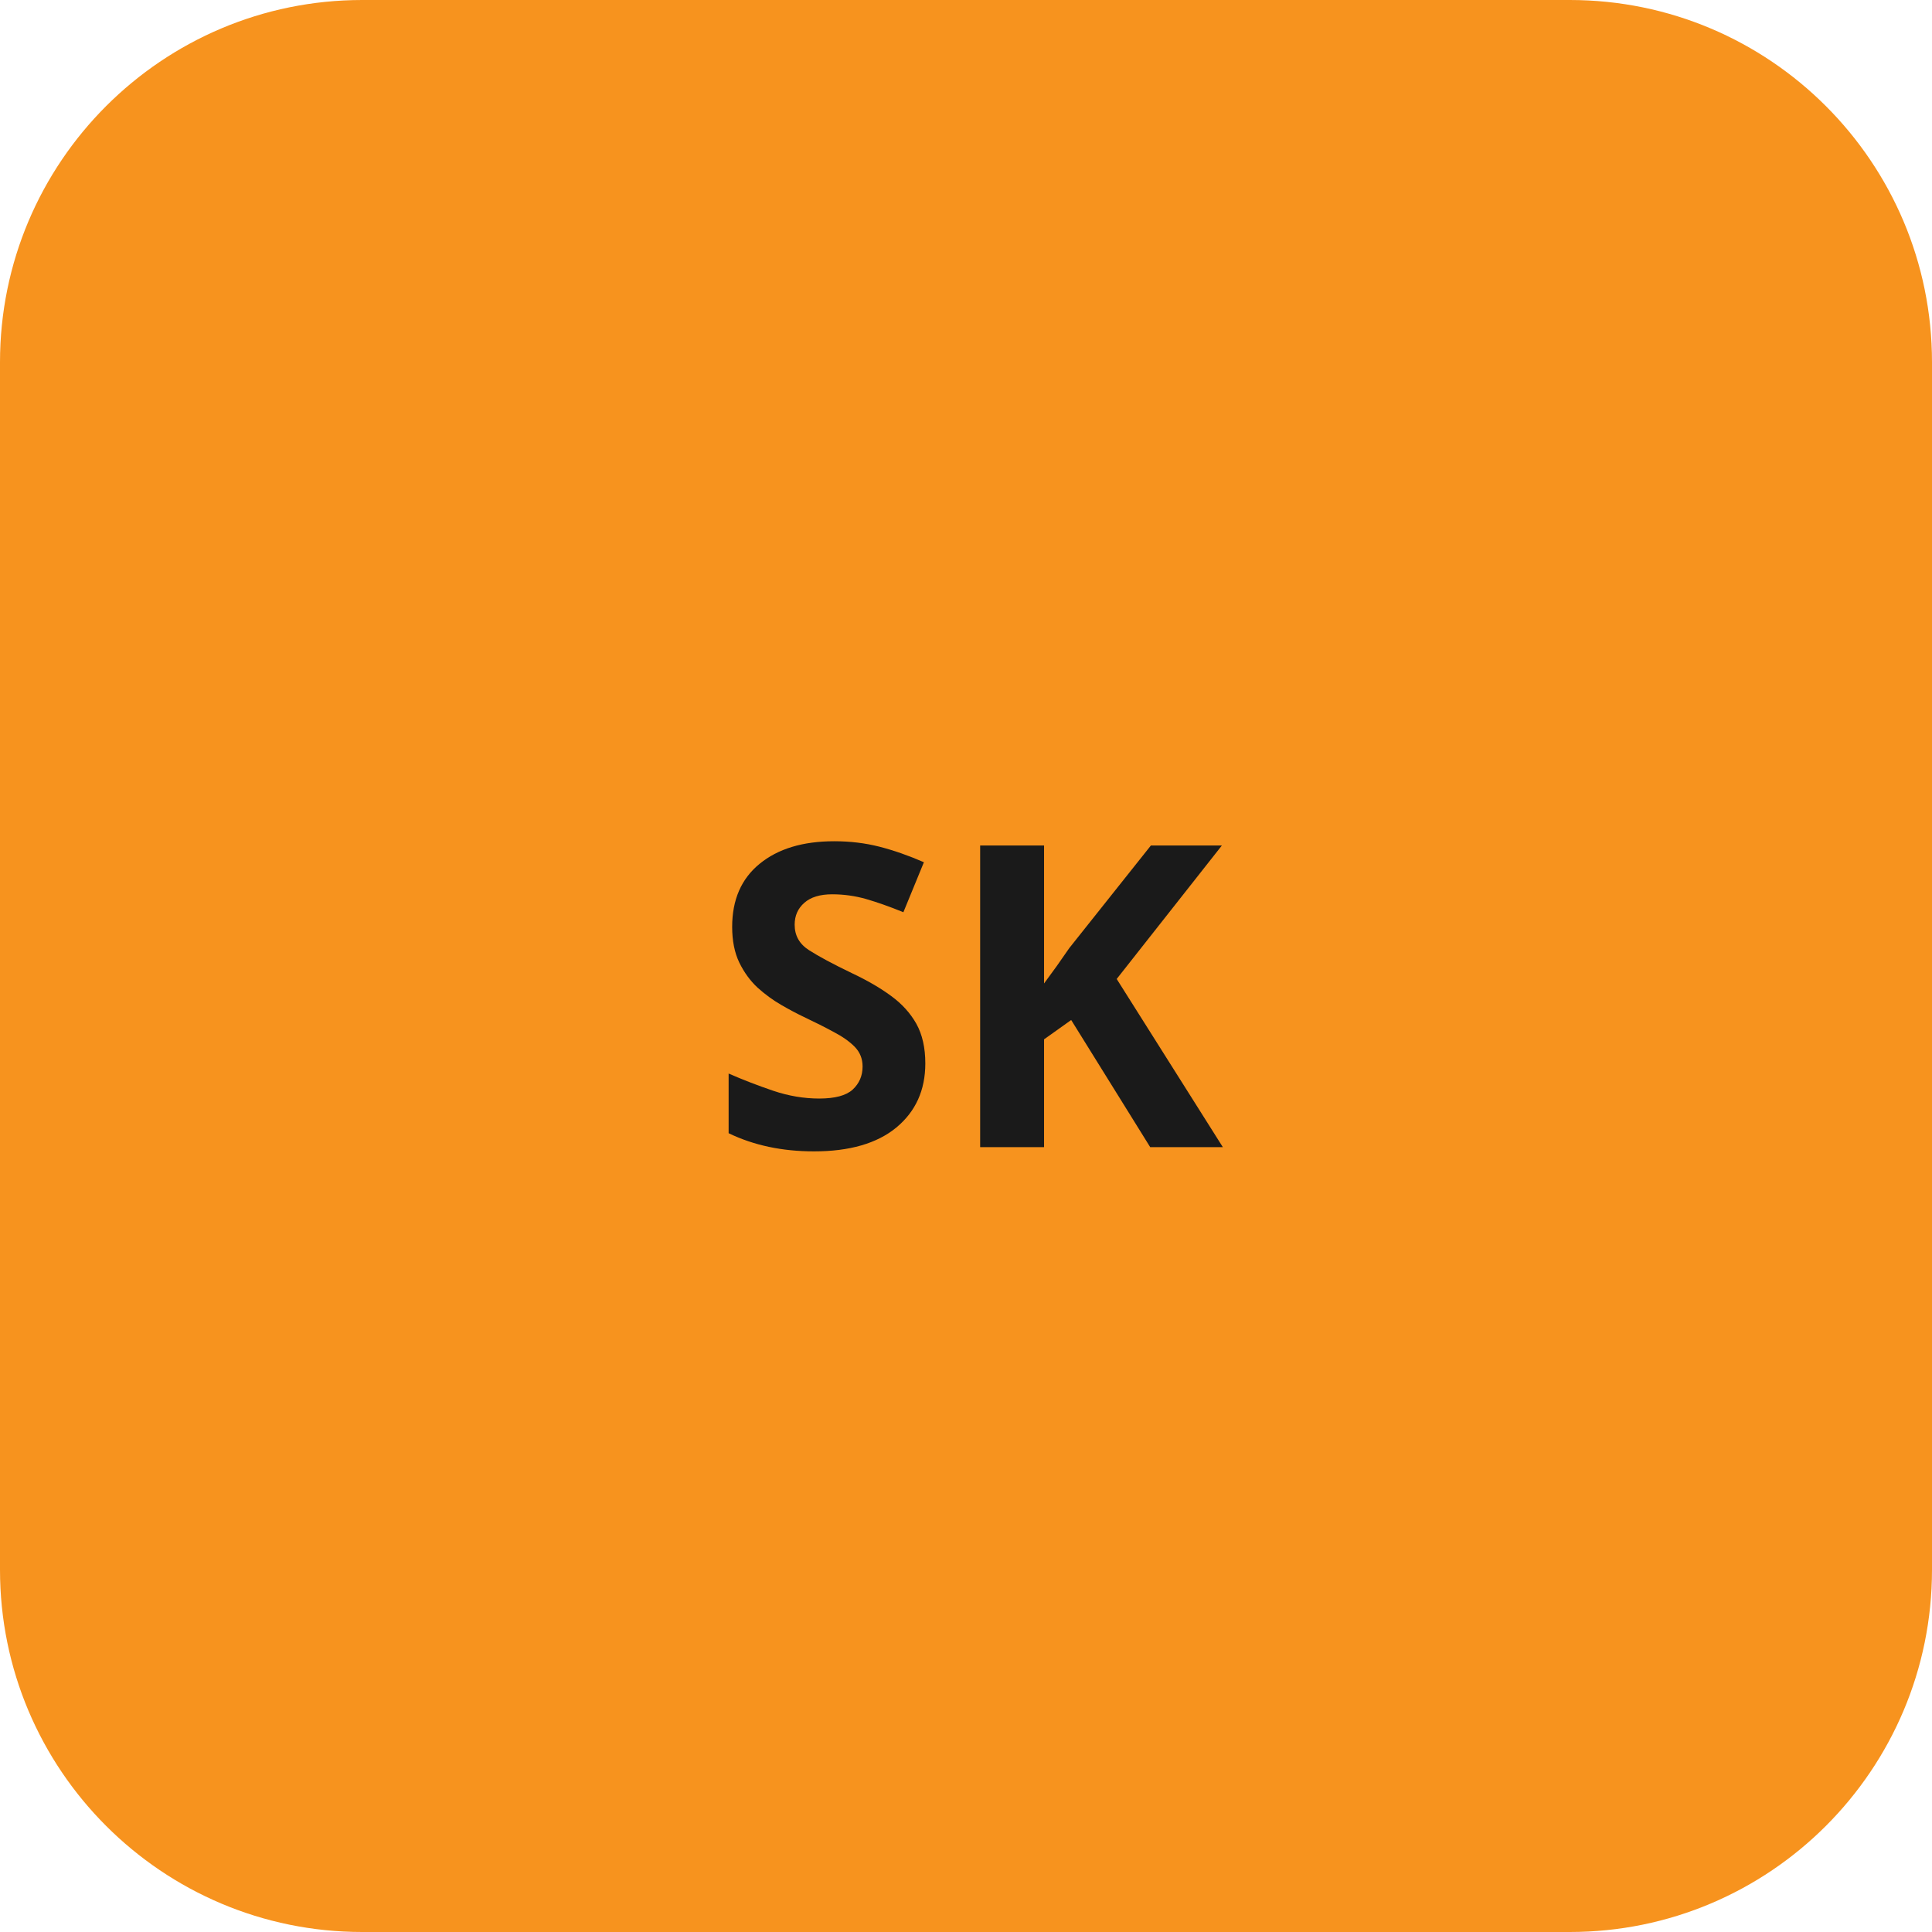
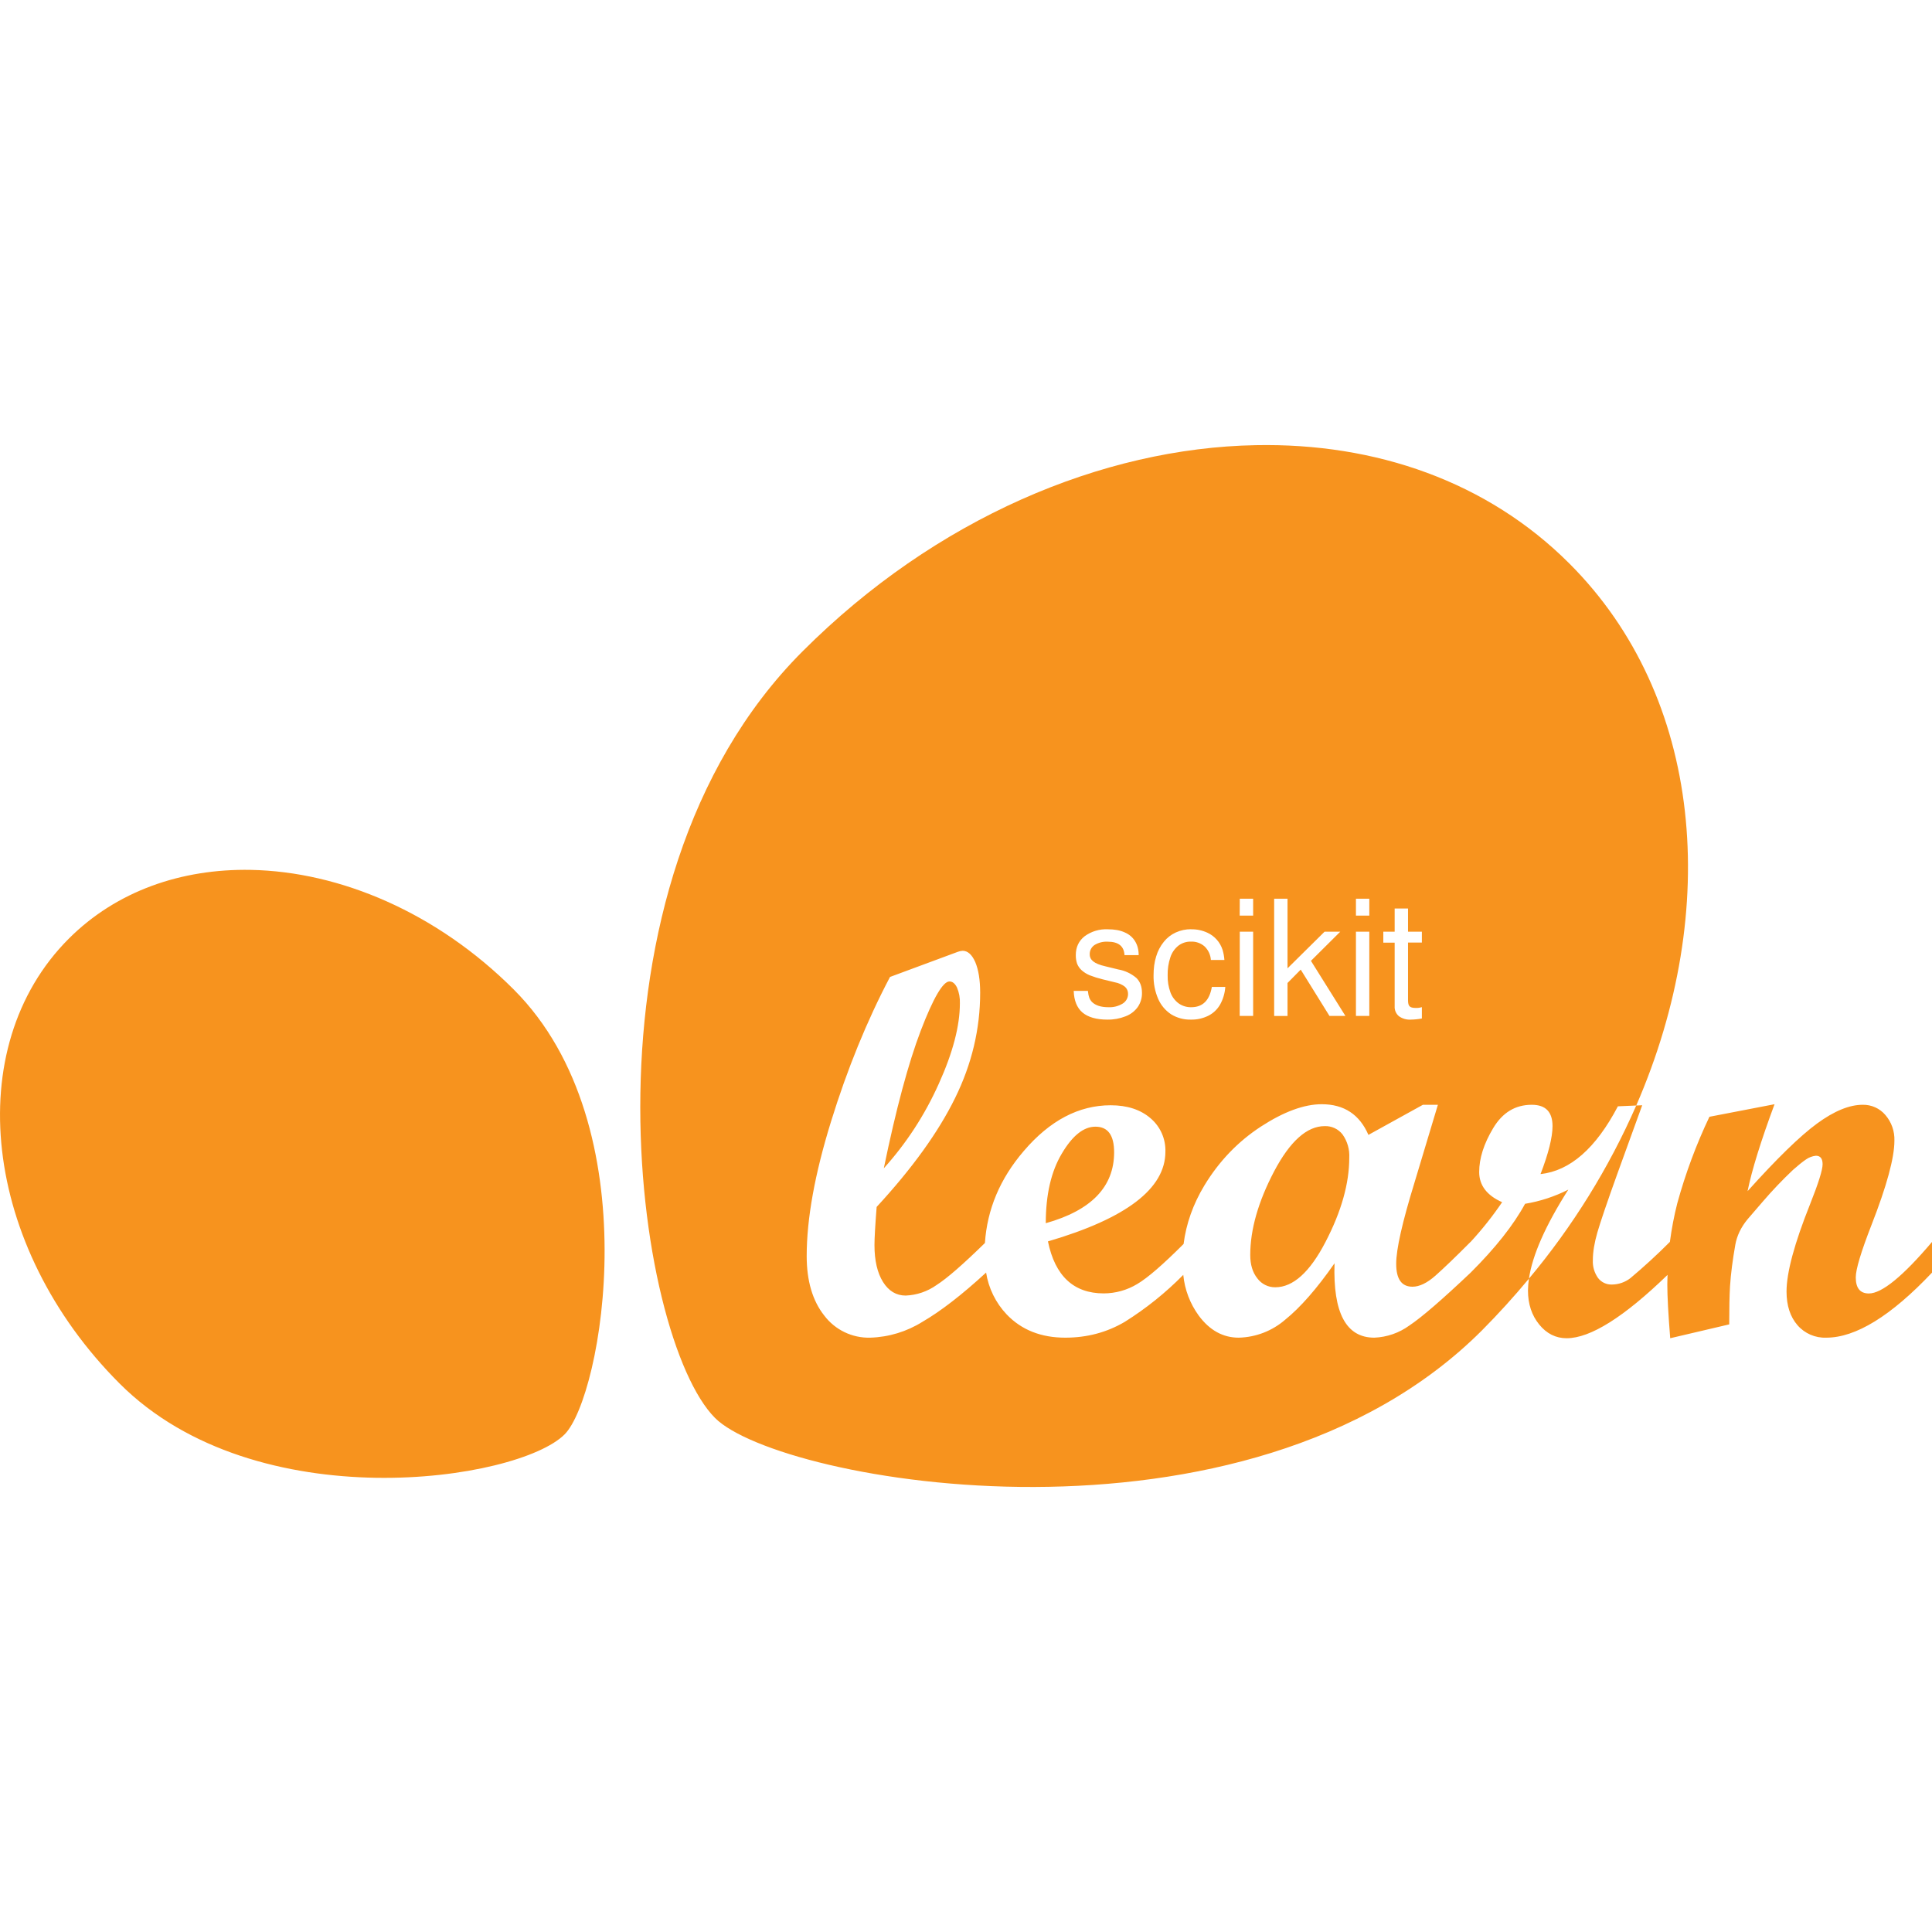
- <svg xmlns="http://www.w3.org/2000/svg" viewBox="0 0 128 128" role="img" aria-label="SK">
-   <rect width="128" height="128" rx="24" fill="#F7931E" />
-   <text x="64" y="76" text-anchor="middle" font-family="ui-sans-serif, system-ui, sans-serif" font-size="28" font-weight="700" fill="#1A1A1A">SK</text>
+ <svg xmlns="http://www.w3.org/2000/svg" viewBox="0 0 24 24" role="img">
+   <path fill="#F7931E" d="M15.601 5.53c-1.91.035-3.981.91-5.63 2.56-2.93 2.93-2.083 8.53-1.088 9.525.805.804 6.595 1.843 9.526-1.088a9.74 9.74 0 0 0 .584-.643c.043-.292.205-.66.489-1.106a1.848 1.848 0 0 1-.537.176c-.144.265-.37.55-.676.855-.354.335-.607.554-.76.656a.795.795 0 0 1-.437.152c-.35 0-.514-.308-.494-.924-.22.316-.425.549-.612.7a.914.914 0 0 1-.578.224c-.194 0-.36-.09-.496-.273a1.03 1.03 0 0 1-.193-.507 4.016 4.016 0 0 1-.726.583c-.224.132-.47.197-.74.197-.3 0-.543-.096-.727-.288a.978.978 0 0 1-.257-.524v.004c-.3.276-.564.48-.79.611a1.295 1.295 0 0 1-.649.197.693.693 0 0 1-.571-.275c-.145-.183-.218-.43-.218-.739 0-.464.101-1.02.302-1.67.201-.65.445-1.25.733-1.797l.842-.312a.21.21 0 0 1 .06-.013c.063 0 .116.047.157.14.04.095.061.221.061.38 0 .451-.104.888-.312 1.31-.207.422-.532.873-.974 1.352-.018.23-.027.388-.027.474 0 .193.036.345.106.458.071.113.165.169.282.169a.71.71 0 0 0 .382-.13c.132-.084.333-.26.602-.523.028-.418.187-.798.482-1.142.324-.38.685-.569 1.08-.569.206 0 .37.054.494.16a.524.524 0 0 1 .186.417c0 .458-.486.829-1.459 1.114.088.43.32.646.693.646a.807.807 0 0 0 .417-.117c.129-.076.321-.243.575-.497.032-.252.118-.495.259-.728.182-.3.416-.544.701-.73.285-.185.537-.278.756-.278.276 0 .47.127.58.381l.677-.374h.186l-.292.971c-.15.488-.226.823-.226 1.004 0 .19.067.285.202.285.086 0 .181-.045.285-.137.104-.092.25-.232.437-.42v.001c.143-.155.274-.32.392-.494-.19-.084-.285-.21-.285-.375 0-.17.058-.352.174-.545.116-.194.275-.29.479-.29.172 0 .258.088.258.265 0 .139-.05.338-.149.596.367-.04.687-.32.961-.842l.228-.01c1.059-2.438.828-5.075-.83-6.732-1.019-1.02-2.408-1.5-3.895-1.471zm4.725 8.203a8.938 8.938 0 0 1-1.333 2.151 1.09 1.09 0 0 0-.012.147c0 .168.047.309.14.423.092.113.206.17.34.17.296 0 .714-.264 1.254-.787-.001.04-.003.08-.003.121 0 .146.012.368.036.666l.733-.172c0-.2.003-.357.01-.474.01-.157.033-.33.066-.517.02-.11.07-.216.152-.315l.186-.216a5.276 5.276 0 0 1 .378-.397c.062-.055.116-.099.162-.13a.26.26 0 0 1 .123-.046c.055 0 .083.035.083.106 0 .07-.052.236-.156.497-.194.486-.292.848-.292 1.084 0 .175.046.314.136.418a.45.45 0 0 0 .358.155c.365 0 .803-.269 1.313-.808v-.381c-.361.426-.623.64-.784.64-.109 0-.163-.067-.163-.2 0-.1.065-.316.195-.65.19-.486.285-.836.285-1.048a.464.464 0 0 0-.112-.319.36.36 0 0 0-.282-.127c-.165 0-.354.077-.567.233-.213.156-.5.436-.863.84.053-.262.165-.622.335-1.08l-.809.156a6.54 6.54 0 0 0-.399 1.074c-.04.156-.07.316-.092.48a7.447 7.447 0 0 1-.49.45.38.38 0 0 1-.229.08.208.208 0 0 1-.174-.082.352.352 0 0 1-.064-.222c0-.1.019-.214.056-.343.038-.13.12-.373.249-.731l.308-.849zm-17.21-2.927c-.863-.016-1.67.263-2.261.854-1.352 1.352-1.07 3.827.631 5.527 1.7 1.701 4.95 1.21 5.527.632.467-.466 1.07-3.827-.631-5.527-.957-.957-2.158-1.465-3.267-1.486zm12.285.358h.166v.21H15.4zm.427 0h.166v.865l.46-.455h.195l-.364.362.428.684h-.198l-.357-.575-.164.166v.41h-.166zm1.016 0h.166v.21h-.166zm.481.122h.166v.288h.172v.135h-.172v.717c0 .037.006.062.02.075.012.013.037.02.074.02a.23.23 0 0 0 .078-.01v.141a.802.802 0 0 1-.136.014.23.23 0 0 1-.15-.043.15.15 0 0 1-.052-.123v-.79h-.141v-.136h.141zm-3.562.258c.081 0 .15.012.207.038.057.024.1.061.13.11s.045.106.045.173h-.176c-.006-.111-.075-.167-.208-.167a.285.285 0 0 0-.164.041.134.134 0 0 0-.06.117c0 .035.015.065.045.088.03.024.08.044.15.06l.16.039a.47.47 0 0 1 .224.105c.047.046.07.108.07.186a.3.3 0 0 1-.052.175.327.327 0 0 1-.152.116.585.585 0 0 1-.226.041c-.136 0-.24-.03-.309-.088-.069-.059-.105-.149-.109-.269h.176c.004.037.01.065.017.084a.166.166 0 0 0 .034.054c.044.043.112.065.204.065a.31.31 0 0 0 .177-.045.139.139 0 0 0 .067-.119.116.116 0 0 0-.038-.09.287.287 0 0 0-.124-.055l-.156-.038a1.248 1.248 0 0 1-.159-.05.359.359 0 0 1-.098-.061.22.22 0 0 1-.058-.083.32.32 0 0 1-.016-.108c0-.096.036-.174.109-.232a.45.45 0 0 1 .29-.087zm1.035 0a.46.46 0 0 1 .202.043.351.351 0 0 1 .187.212.577.577 0 0 1 .023.126h-.168a.256.256 0 0 0-.078-.168.242.242 0 0 0-.17-.06.248.248 0 0 0-.155.05.306.306 0 0 0-.1.144.662.662 0 0 0-.034.224.58.58 0 0 0 .035.214.299.299 0 0 0 .101.135.261.261 0 0 0 .157.048c.142 0 .227-.084.256-.252h.167a.519.519 0 0 1-.065.22.35.35 0 0 1-.146.138.464.464 0 0 1-.216.048.448.448 0 0 1-.246-.066.441.441 0 0 1-.161-.192.703.703 0 0 1-.057-.293c0-.085.01-.163.032-.233a.522.522 0 0 1 .095-.182.403.403 0 0 1 .15-.117.453.453 0 0 1 .191-.04zm.603.03h.166v1.046H15.4zm1.443 0h.166v1.046h-.166zm-5.05.618c-.08 0-.2.204-.356.611-.155.407-.308.977-.459 1.71.281-.312.509-.662.683-1.05.175-.387.262-.72.262-.999a.455.455 0 0 0-.036-.197c-.025-.05-.056-.075-.093-.075zm4.662 1.797c-.221 0-.431.188-.629.563-.197.376-.296.722-.296 1.038 0 .12.029.216.088.29a.273.273 0 0 0 .223.111c.221 0 .43-.188.625-.565.196-.377.294-.725.294-1.043a.457.457 0 0 0-.083-.29.269.269 0 0 0-.222-.104zm-2.848.007c-.146 0-.285.11-.417.333-.133.222-.2.51-.2.866.566-.159.849-.452.849-.881 0-.212-.077-.318-.232-.318Z" />
</svg>
